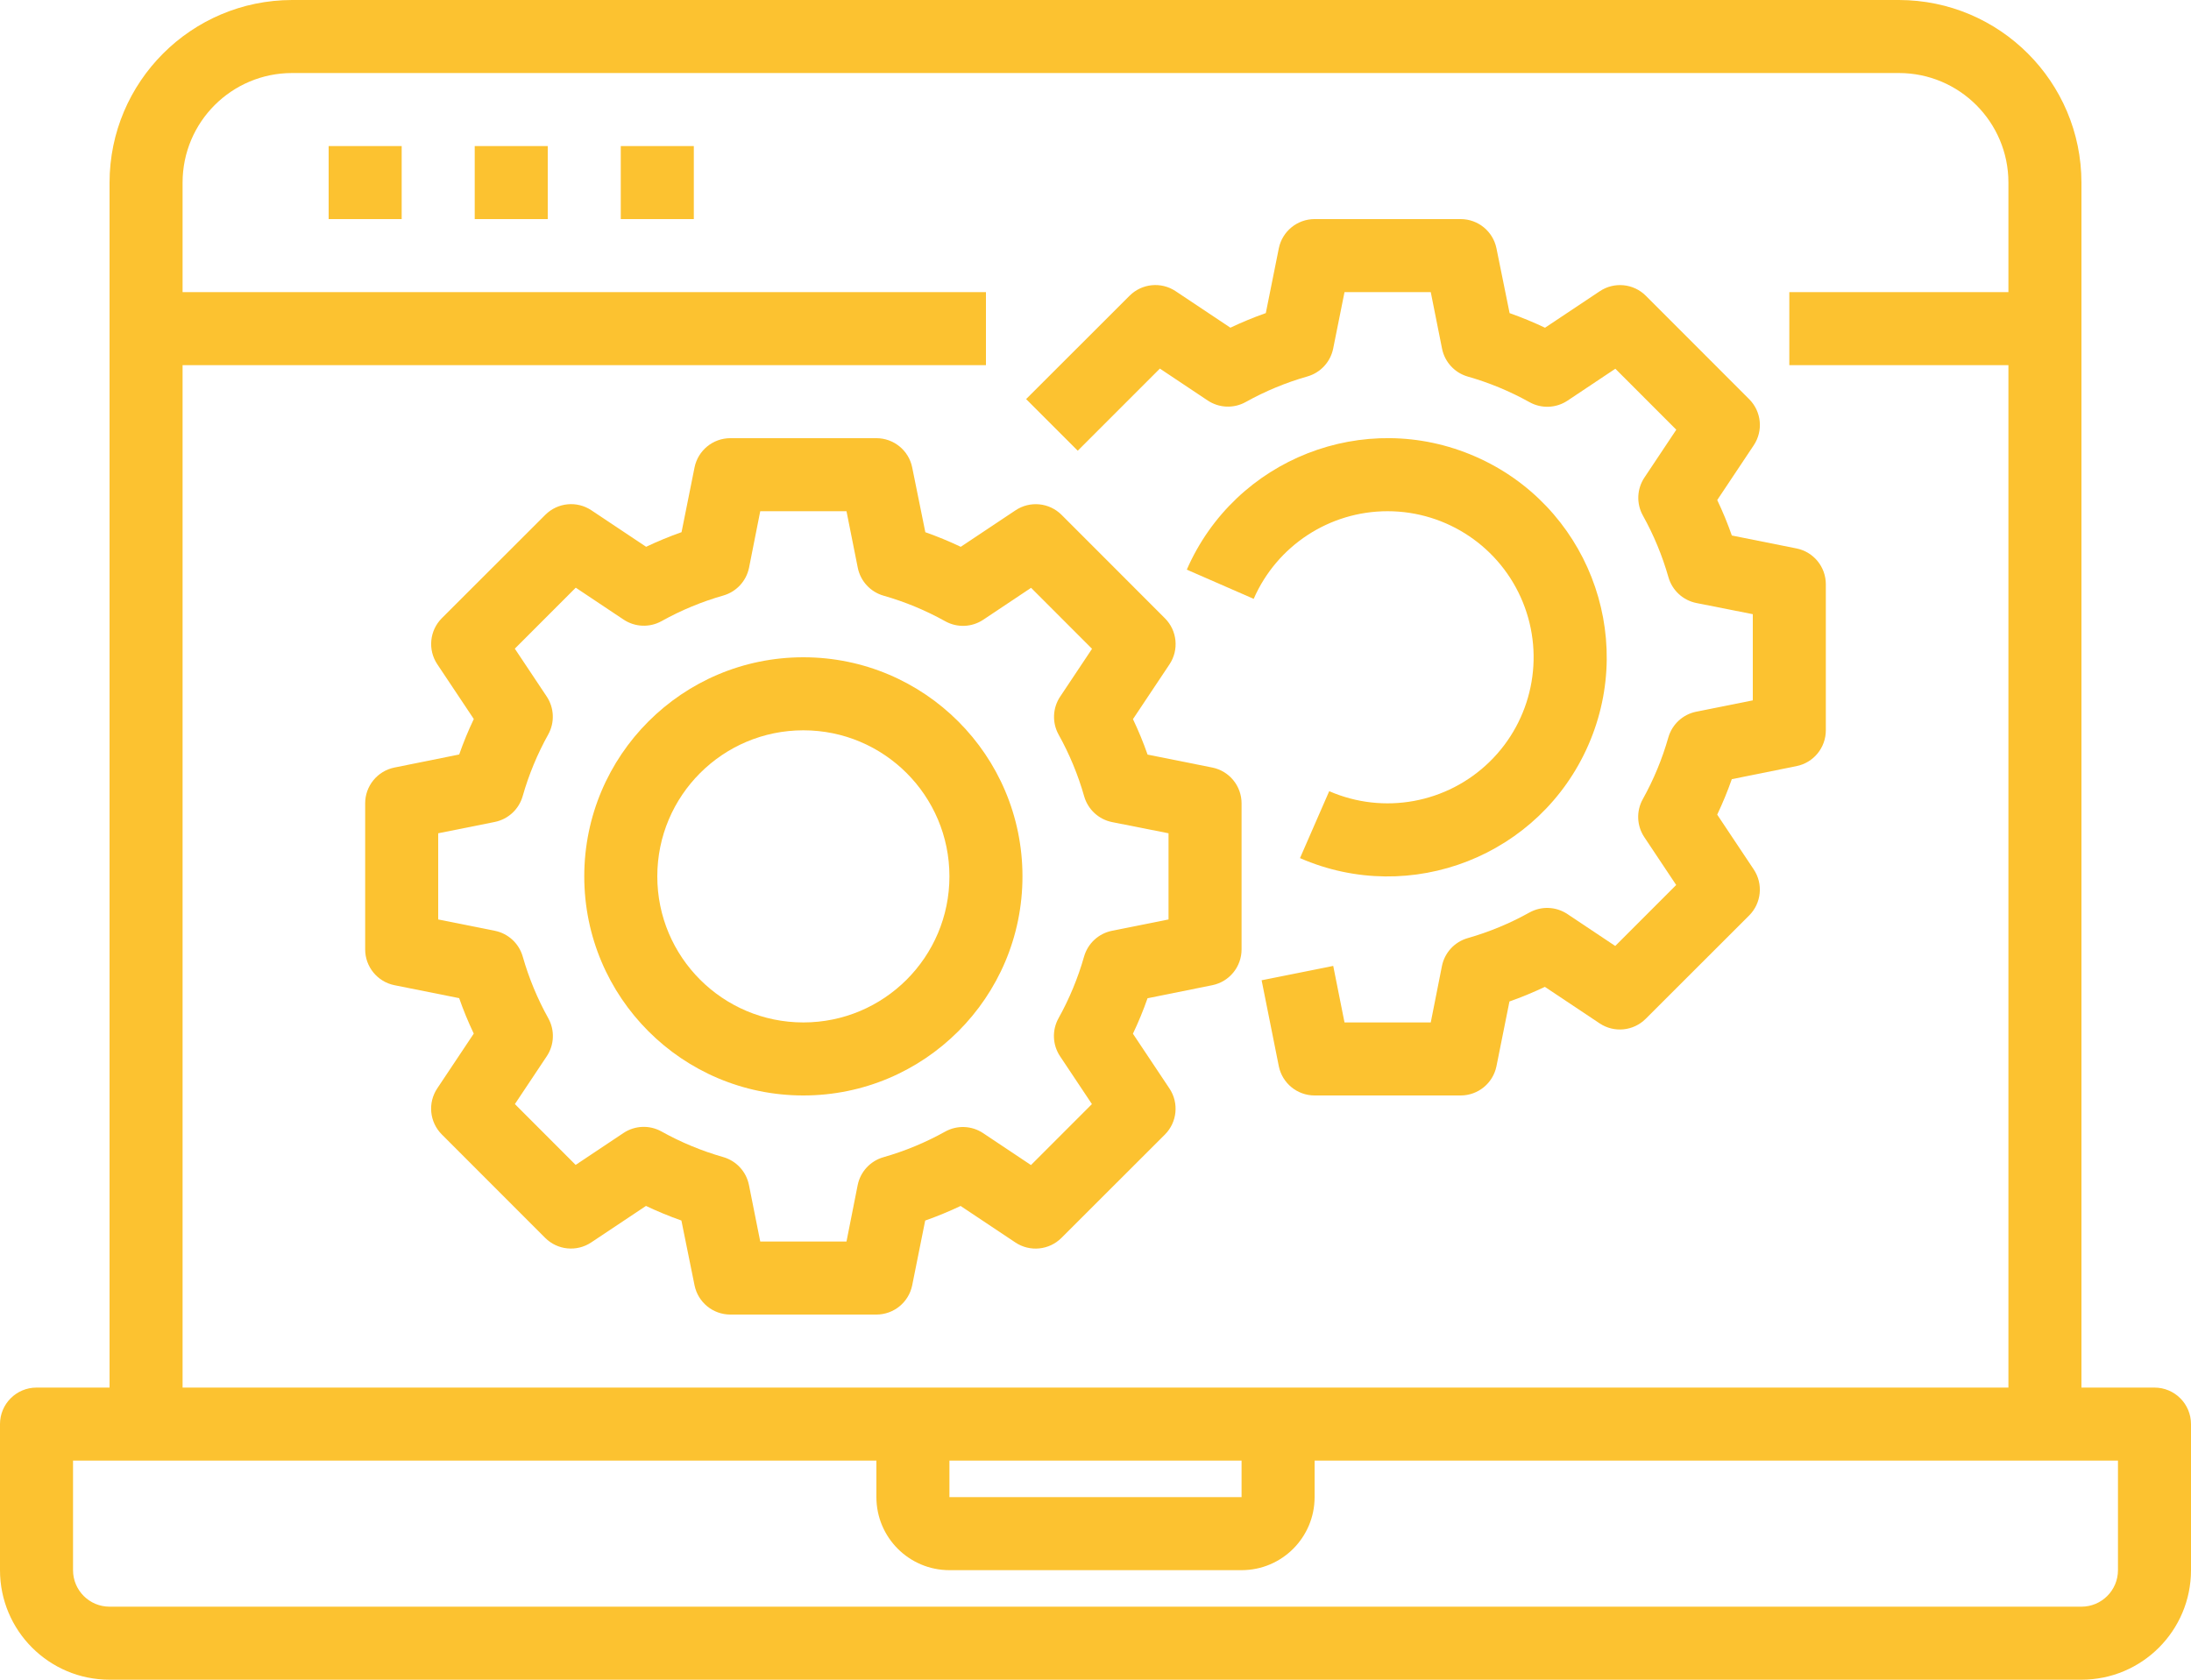
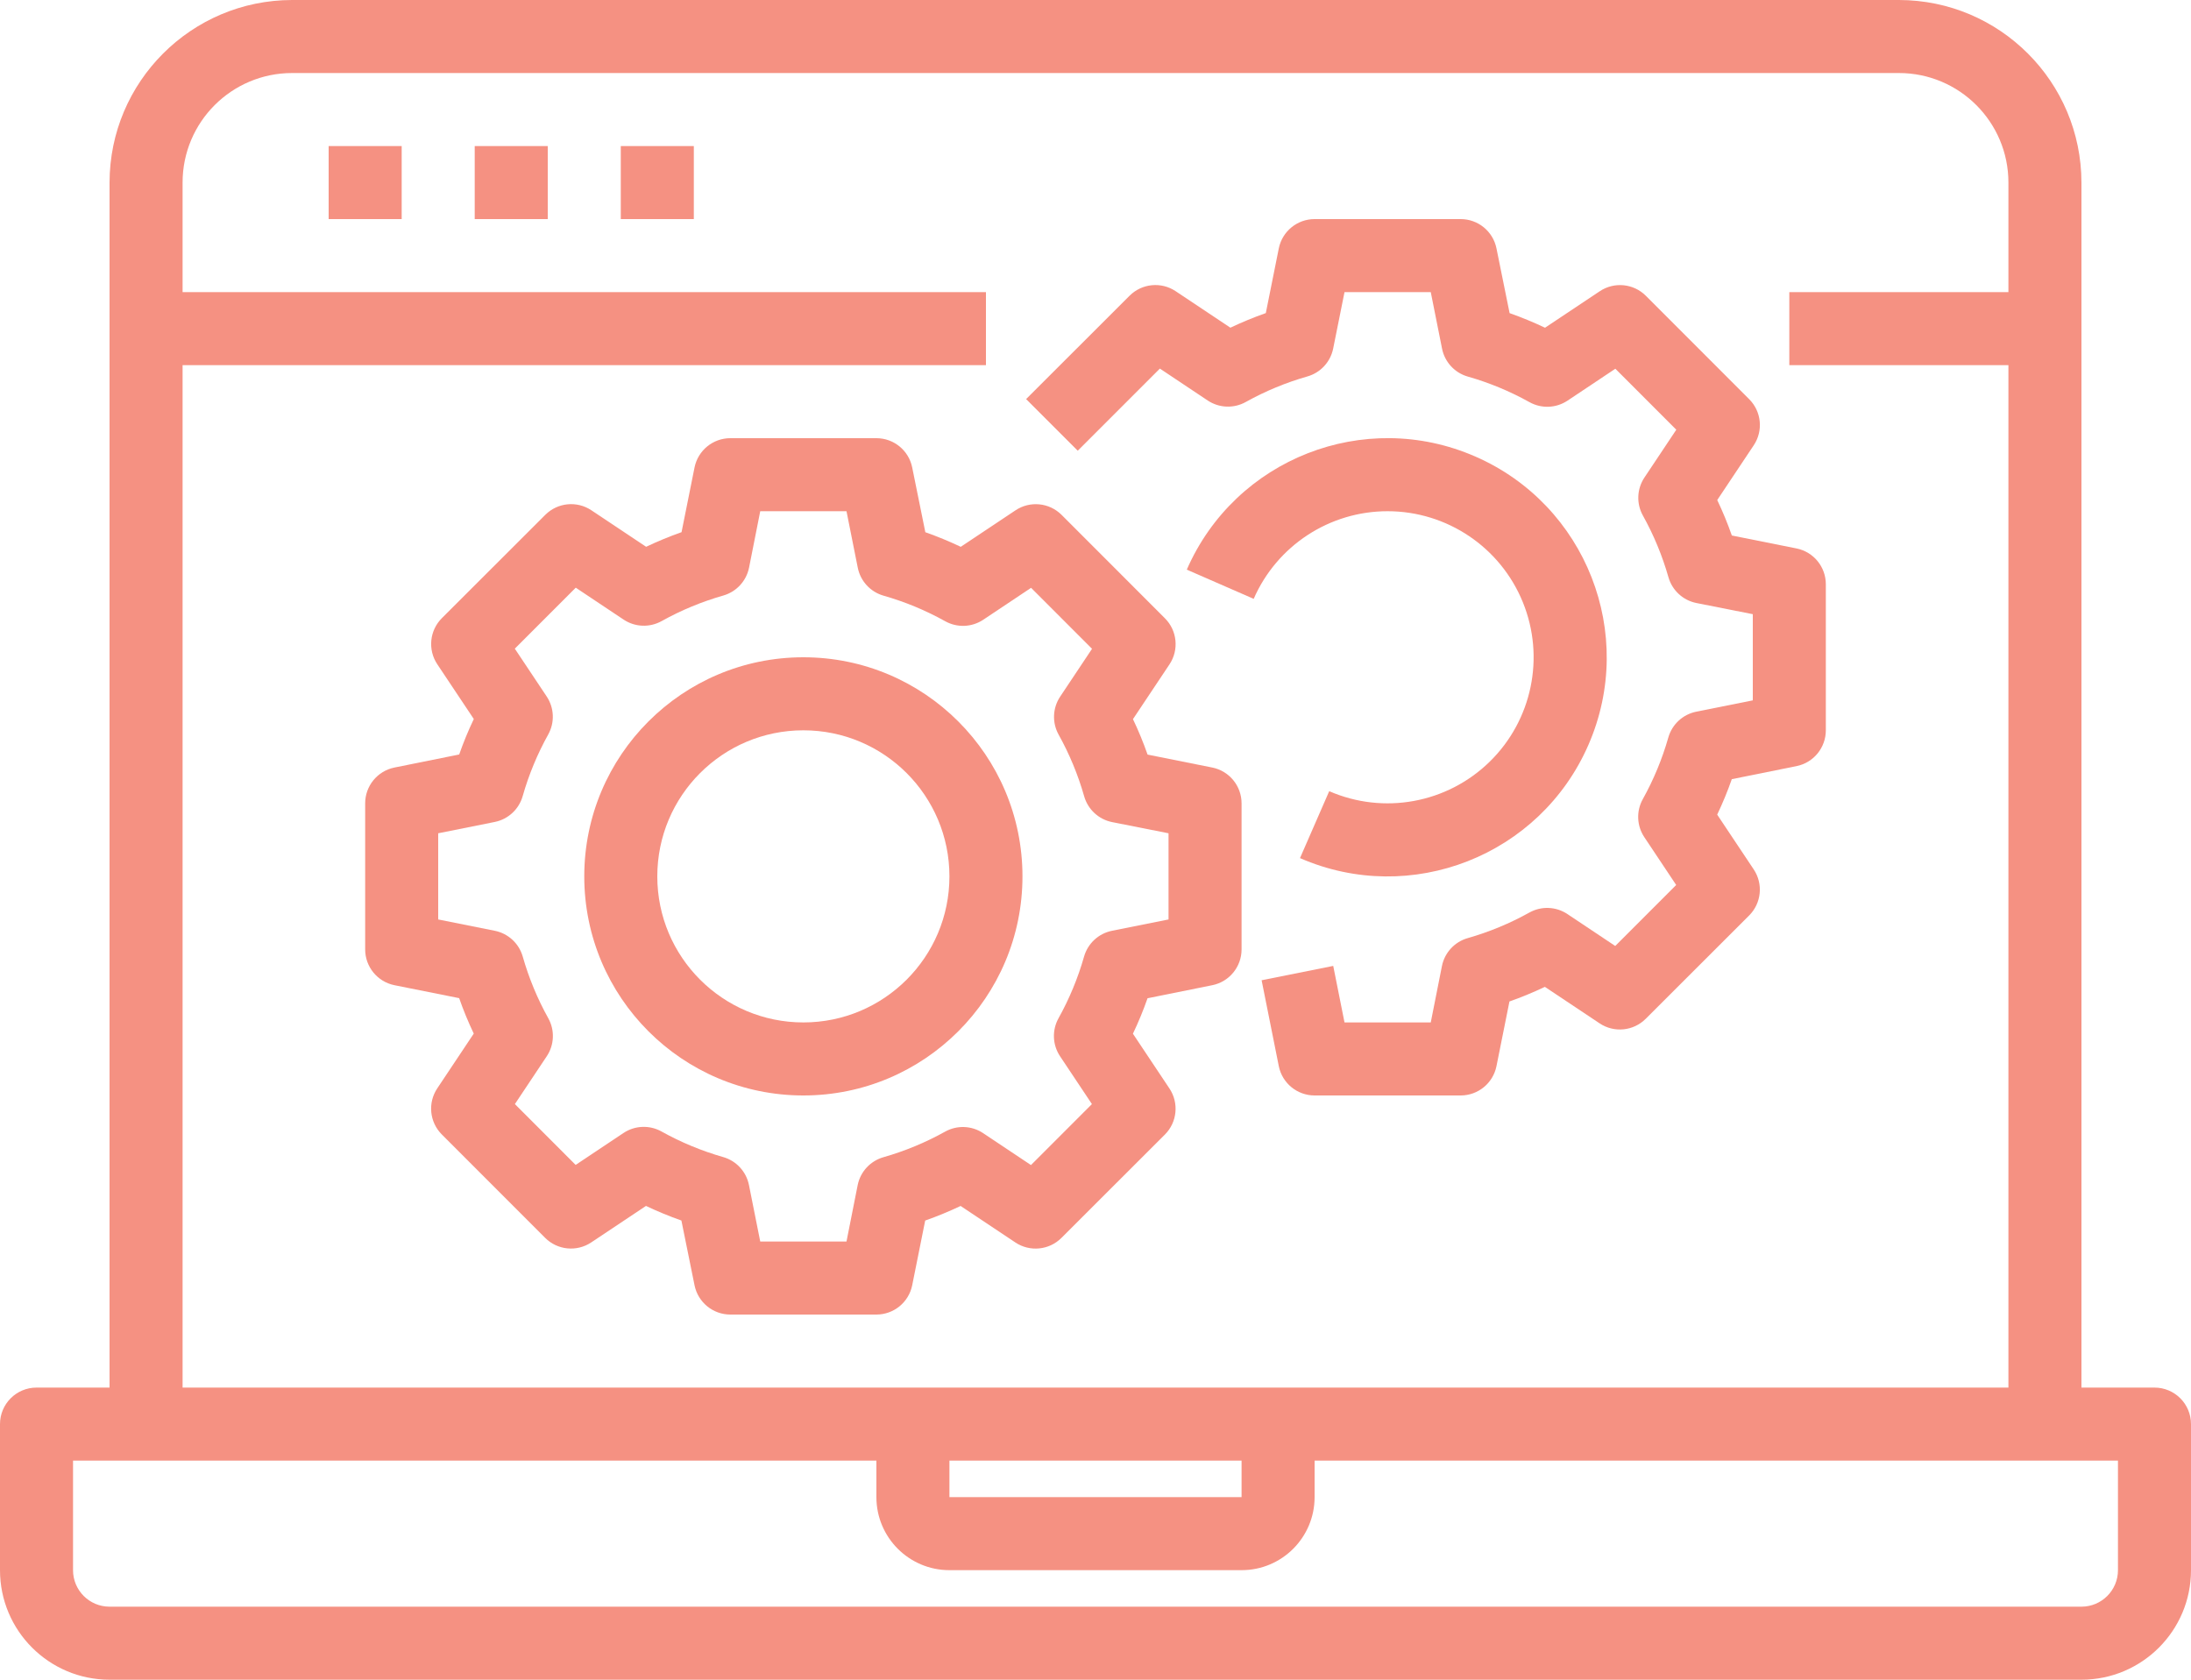
<svg xmlns="http://www.w3.org/2000/svg" width="60" height="46" viewBox="0 0 60 46">
  <g transform="translate(-2 -9)">
-     <path d="M61,47H59V14a5.006,5.006,0,0,0-5-5H10a5.006,5.006,0,0,0-5,5V47H3a1,1,0,0,0-1,1v4a3,3,0,0,0,3,3H59a3,3,0,0,0,3-3V48A1,1,0,0,0,61,47ZM7,19H29V17H7V14a3,3,0,0,1,3-3H54a3,3,0,0,1,3,3v3H51v2h6V47H7ZM28,49h8v1H28Zm32,3a1,1,0,0,1-1,1H5a1,1,0,0,1-1-1V49H26v1a2,2,0,0,0,2,2h8a2,2,0,0,0,2-2V49H60Z" fill="#fcc230" />
-     <rect width="2" height="2" transform="translate(11 13)" fill="#fcc230" />
-     <rect width="2" height="2" transform="translate(15 13)" fill="#fcc230" />
-     <rect width="2" height="2" transform="translate(19 13)" fill="#fcc230" />
-     <path d="M24,27a6,6,0,1,0,6,6,6,6,0,0,0-6-6Zm0,10a4,4,0,1,1,4-4A4,4,0,0,1,24,37Z" fill="#fcc230" />
-     <path d="M35.2,30.02l-1.774-.355a9.7,9.7,0,0,0-.4-.971l1-1.5a1,1,0,0,0-.125-1.262L31.071,23.1a1,1,0,0,0-1.261-.125l-1.5,1a10.076,10.076,0,0,0-.97-.4L26.98,21.8A1,1,0,0,0,26,21H22a1,1,0,0,0-.98.8l-.356,1.774a10.076,10.076,0,0,0-.97.4l-1.5-1a1,1,0,0,0-1.261.125L14.1,25.929a1,1,0,0,0-.125,1.262l1,1.5a9.7,9.7,0,0,0-.4.971L12.8,30.02A1,1,0,0,0,12,31v4a1,1,0,0,0,.8.98l1.774.355a9.7,9.7,0,0,0,.4.971l-1,1.5a1,1,0,0,0,.125,1.262l2.83,2.832a1,1,0,0,0,1.261.125l1.5-1a10.077,10.077,0,0,0,.97.4l.36,1.775A1,1,0,0,0,22,45h4a1,1,0,0,0,.98-.8l.356-1.774a10.077,10.077,0,0,0,.97-.4l1.5,1a1,1,0,0,0,1.261-.125l2.833-2.83a1,1,0,0,0,.125-1.262l-1-1.5a9.7,9.7,0,0,0,.4-.971L35.2,35.98A1,1,0,0,0,36,35V31a1,1,0,0,0-.8-.98ZM34,34.18l-1.548.31a1,1,0,0,0-.765.706,7.951,7.951,0,0,1-.7,1.69,1,1,0,0,0,.042,1.04l.873,1.31-1.669,1.67-1.31-.874a1,1,0,0,0-1.042-.041,7.946,7.946,0,0,1-1.688.7,1,1,0,0,0-.706.765L25.181,43H22.819l-.309-1.548a1,1,0,0,0-.706-.765,7.946,7.946,0,0,1-1.688-.7,1,1,0,0,0-1.042.041l-1.31.874L16.1,39.236l.873-1.31a1,1,0,0,0,.042-1.04,7.951,7.951,0,0,1-.7-1.69,1,1,0,0,0-.765-.706L14,34.18V31.82l1.548-.31a1,1,0,0,0,.765-.706,7.951,7.951,0,0,1,.7-1.69,1,1,0,0,0-.042-1.04l-.873-1.31,1.669-1.67,1.31.874a1,1,0,0,0,1.042.041,7.946,7.946,0,0,1,1.688-.7,1,1,0,0,0,.706-.765L22.819,23h2.362l.309,1.548a1,1,0,0,0,.706.765,7.946,7.946,0,0,1,1.688.7,1,1,0,0,0,1.042-.041l1.31-.874,1.669,1.67-.873,1.31a1,1,0,0,0-.042,1.04,7.951,7.951,0,0,1,.7,1.69,1,1,0,0,0,.765.706L34,31.82Z" fill="#fcc230" />
-     <path d="M40,23a4,4,0,1,1-1.6,7.667L37.6,32.5a6,6,0,1,0-3.1-7.9l1.832.8A4,4,0,0,1,40,23Z" fill="#fcc230" />
-     <path d="M51.2,24.02l-1.774-.355a9.7,9.7,0,0,0-.4-.971l1-1.5a1,1,0,0,0-.125-1.262L47.071,17.1a1,1,0,0,0-1.261-.125l-1.5,1a10.076,10.076,0,0,0-.97-.4L42.98,15.8A1,1,0,0,0,42,15H38a1,1,0,0,0-.98.8l-.356,1.774a10.077,10.077,0,0,0-.97.4l-1.5-1a1,1,0,0,0-1.261.125L30.1,19.929l1.414,1.414,2.249-2.249,1.31.874a1,1,0,0,0,1.042.041,7.946,7.946,0,0,1,1.688-.7,1,1,0,0,0,.706-.765L38.819,17h2.362l.309,1.548a1,1,0,0,0,.706.765,7.946,7.946,0,0,1,1.688.7,1,1,0,0,0,1.042-.041l1.31-.874,1.669,1.67-.873,1.31a1,1,0,0,0-.042,1.04,7.951,7.951,0,0,1,.7,1.69,1,1,0,0,0,.765.706L50,25.82v2.36l-1.548.31a1,1,0,0,0-.765.706,7.951,7.951,0,0,1-.7,1.69,1,1,0,0,0,.042,1.04l.873,1.31-1.669,1.67-1.31-.874a1,1,0,0,0-1.042-.041,7.946,7.946,0,0,1-1.688.7,1,1,0,0,0-.706.765L41.181,37H38.819l-.309-1.548-1.961.393L37.02,38.2A1,1,0,0,0,38,39h4a1,1,0,0,0,.98-.8l.356-1.774a10.077,10.077,0,0,0,.97-.4l1.5,1a1,1,0,0,0,1.261-.125l2.833-2.83a1,1,0,0,0,.125-1.262l-1-1.5a9.7,9.7,0,0,0,.4-.971L51.2,29.98A1,1,0,0,0,52,29V25a1,1,0,0,0-.8-.98Z" fill="#fcc230" />
+     <path d="M61,47H59V14a5.006,5.006,0,0,0-5-5H10a5.006,5.006,0,0,0-5,5V47H3a1,1,0,0,0-1,1v4a3,3,0,0,0,3,3H59a3,3,0,0,0,3-3V48A1,1,0,0,0,61,47ZM7,19H29V17H7V14a3,3,0,0,1,3-3H54a3,3,0,0,1,3,3v3H51v2h6V47H7ZM28,49h8v1H28Zm32,3a1,1,0,0,1-1,1H5a1,1,0,0,1-1-1V49H26v1a2,2,0,0,0,2,2h8a2,2,0,0,0,2-2V49H60Z" fill="#f59182" />
+     <rect width="2" height="2" transform="translate(11 13)" fill="#f59182" />
+     <rect width="2" height="2" transform="translate(15 13)" fill="#f59182" />
+     <rect width="2" height="2" transform="translate(19 13)" fill="#f59182" />
+     <path d="M24,27a6,6,0,1,0,6,6,6,6,0,0,0-6-6Zm0,10a4,4,0,1,1,4-4A4,4,0,0,1,24,37Z" fill="#f59182" />
+     <path d="M35.2,30.02l-1.774-.355a9.7,9.7,0,0,0-.4-.971l1-1.5a1,1,0,0,0-.125-1.262L31.071,23.1a1,1,0,0,0-1.261-.125l-1.5,1a10.076,10.076,0,0,0-.97-.4L26.98,21.8A1,1,0,0,0,26,21H22a1,1,0,0,0-.98.8l-.356,1.774a10.076,10.076,0,0,0-.97.4l-1.5-1a1,1,0,0,0-1.261.125L14.1,25.929a1,1,0,0,0-.125,1.262l1,1.5a9.7,9.7,0,0,0-.4.971L12.8,30.02A1,1,0,0,0,12,31v4a1,1,0,0,0,.8.98l1.774.355a9.7,9.7,0,0,0,.4.971l-1,1.5a1,1,0,0,0,.125,1.262l2.83,2.832a1,1,0,0,0,1.261.125l1.5-1a10.077,10.077,0,0,0,.97.4l.36,1.775A1,1,0,0,0,22,45h4a1,1,0,0,0,.98-.8l.356-1.774a10.077,10.077,0,0,0,.97-.4l1.5,1a1,1,0,0,0,1.261-.125l2.833-2.83a1,1,0,0,0,.125-1.262l-1-1.5a9.7,9.7,0,0,0,.4-.971L35.2,35.98A1,1,0,0,0,36,35V31a1,1,0,0,0-.8-.98ZM34,34.18l-1.548.31a1,1,0,0,0-.765.706,7.951,7.951,0,0,1-.7,1.69,1,1,0,0,0,.042,1.04l.873,1.31-1.669,1.67-1.31-.874a1,1,0,0,0-1.042-.041,7.946,7.946,0,0,1-1.688.7,1,1,0,0,0-.706.765L25.181,43H22.819l-.309-1.548a1,1,0,0,0-.706-.765,7.946,7.946,0,0,1-1.688-.7,1,1,0,0,0-1.042.041l-1.31.874L16.1,39.236l.873-1.31a1,1,0,0,0,.042-1.04,7.951,7.951,0,0,1-.7-1.69,1,1,0,0,0-.765-.706L14,34.18V31.82l1.548-.31a1,1,0,0,0,.765-.706,7.951,7.951,0,0,1,.7-1.69,1,1,0,0,0-.042-1.04l-.873-1.31,1.669-1.67,1.31.874a1,1,0,0,0,1.042.041,7.946,7.946,0,0,1,1.688-.7,1,1,0,0,0,.706-.765L22.819,23h2.362l.309,1.548a1,1,0,0,0,.706.765,7.946,7.946,0,0,1,1.688.7,1,1,0,0,0,1.042-.041l1.31-.874,1.669,1.67-.873,1.31a1,1,0,0,0-.042,1.04,7.951,7.951,0,0,1,.7,1.69,1,1,0,0,0,.765.706L34,31.82Z" fill="#f59182" />
+     <path d="M40,23a4,4,0,1,1-1.6,7.667L37.6,32.5a6,6,0,1,0-3.1-7.9l1.832.8A4,4,0,0,1,40,23Z" fill="#f59182" />
+     <path d="M51.2,24.02l-1.774-.355a9.7,9.7,0,0,0-.4-.971l1-1.5a1,1,0,0,0-.125-1.262L47.071,17.1a1,1,0,0,0-1.261-.125l-1.5,1a10.076,10.076,0,0,0-.97-.4L42.98,15.8A1,1,0,0,0,42,15H38a1,1,0,0,0-.98.8l-.356,1.774a10.077,10.077,0,0,0-.97.4l-1.5-1a1,1,0,0,0-1.261.125L30.1,19.929l1.414,1.414,2.249-2.249,1.31.874a1,1,0,0,0,1.042.041,7.946,7.946,0,0,1,1.688-.7,1,1,0,0,0,.706-.765L38.819,17h2.362l.309,1.548a1,1,0,0,0,.706.765,7.946,7.946,0,0,1,1.688.7,1,1,0,0,0,1.042-.041l1.31-.874,1.669,1.67-.873,1.31a1,1,0,0,0-.042,1.04,7.951,7.951,0,0,1,.7,1.69,1,1,0,0,0,.765.706L50,25.82v2.36l-1.548.31a1,1,0,0,0-.765.706,7.951,7.951,0,0,1-.7,1.69,1,1,0,0,0,.042,1.04l.873,1.31-1.669,1.67-1.31-.874a1,1,0,0,0-1.042-.041,7.946,7.946,0,0,1-1.688.7,1,1,0,0,0-.706.765L41.181,37H38.819l-.309-1.548-1.961.393L37.02,38.2A1,1,0,0,0,38,39h4a1,1,0,0,0,.98-.8l.356-1.774a10.077,10.077,0,0,0,.97-.4l1.5,1a1,1,0,0,0,1.261-.125l2.833-2.83a1,1,0,0,0,.125-1.262l-1-1.5a9.7,9.7,0,0,0,.4-.971L51.2,29.98A1,1,0,0,0,52,29V25a1,1,0,0,0-.8-.98Z" fill="#f59182" />
  </g>
</svg>
